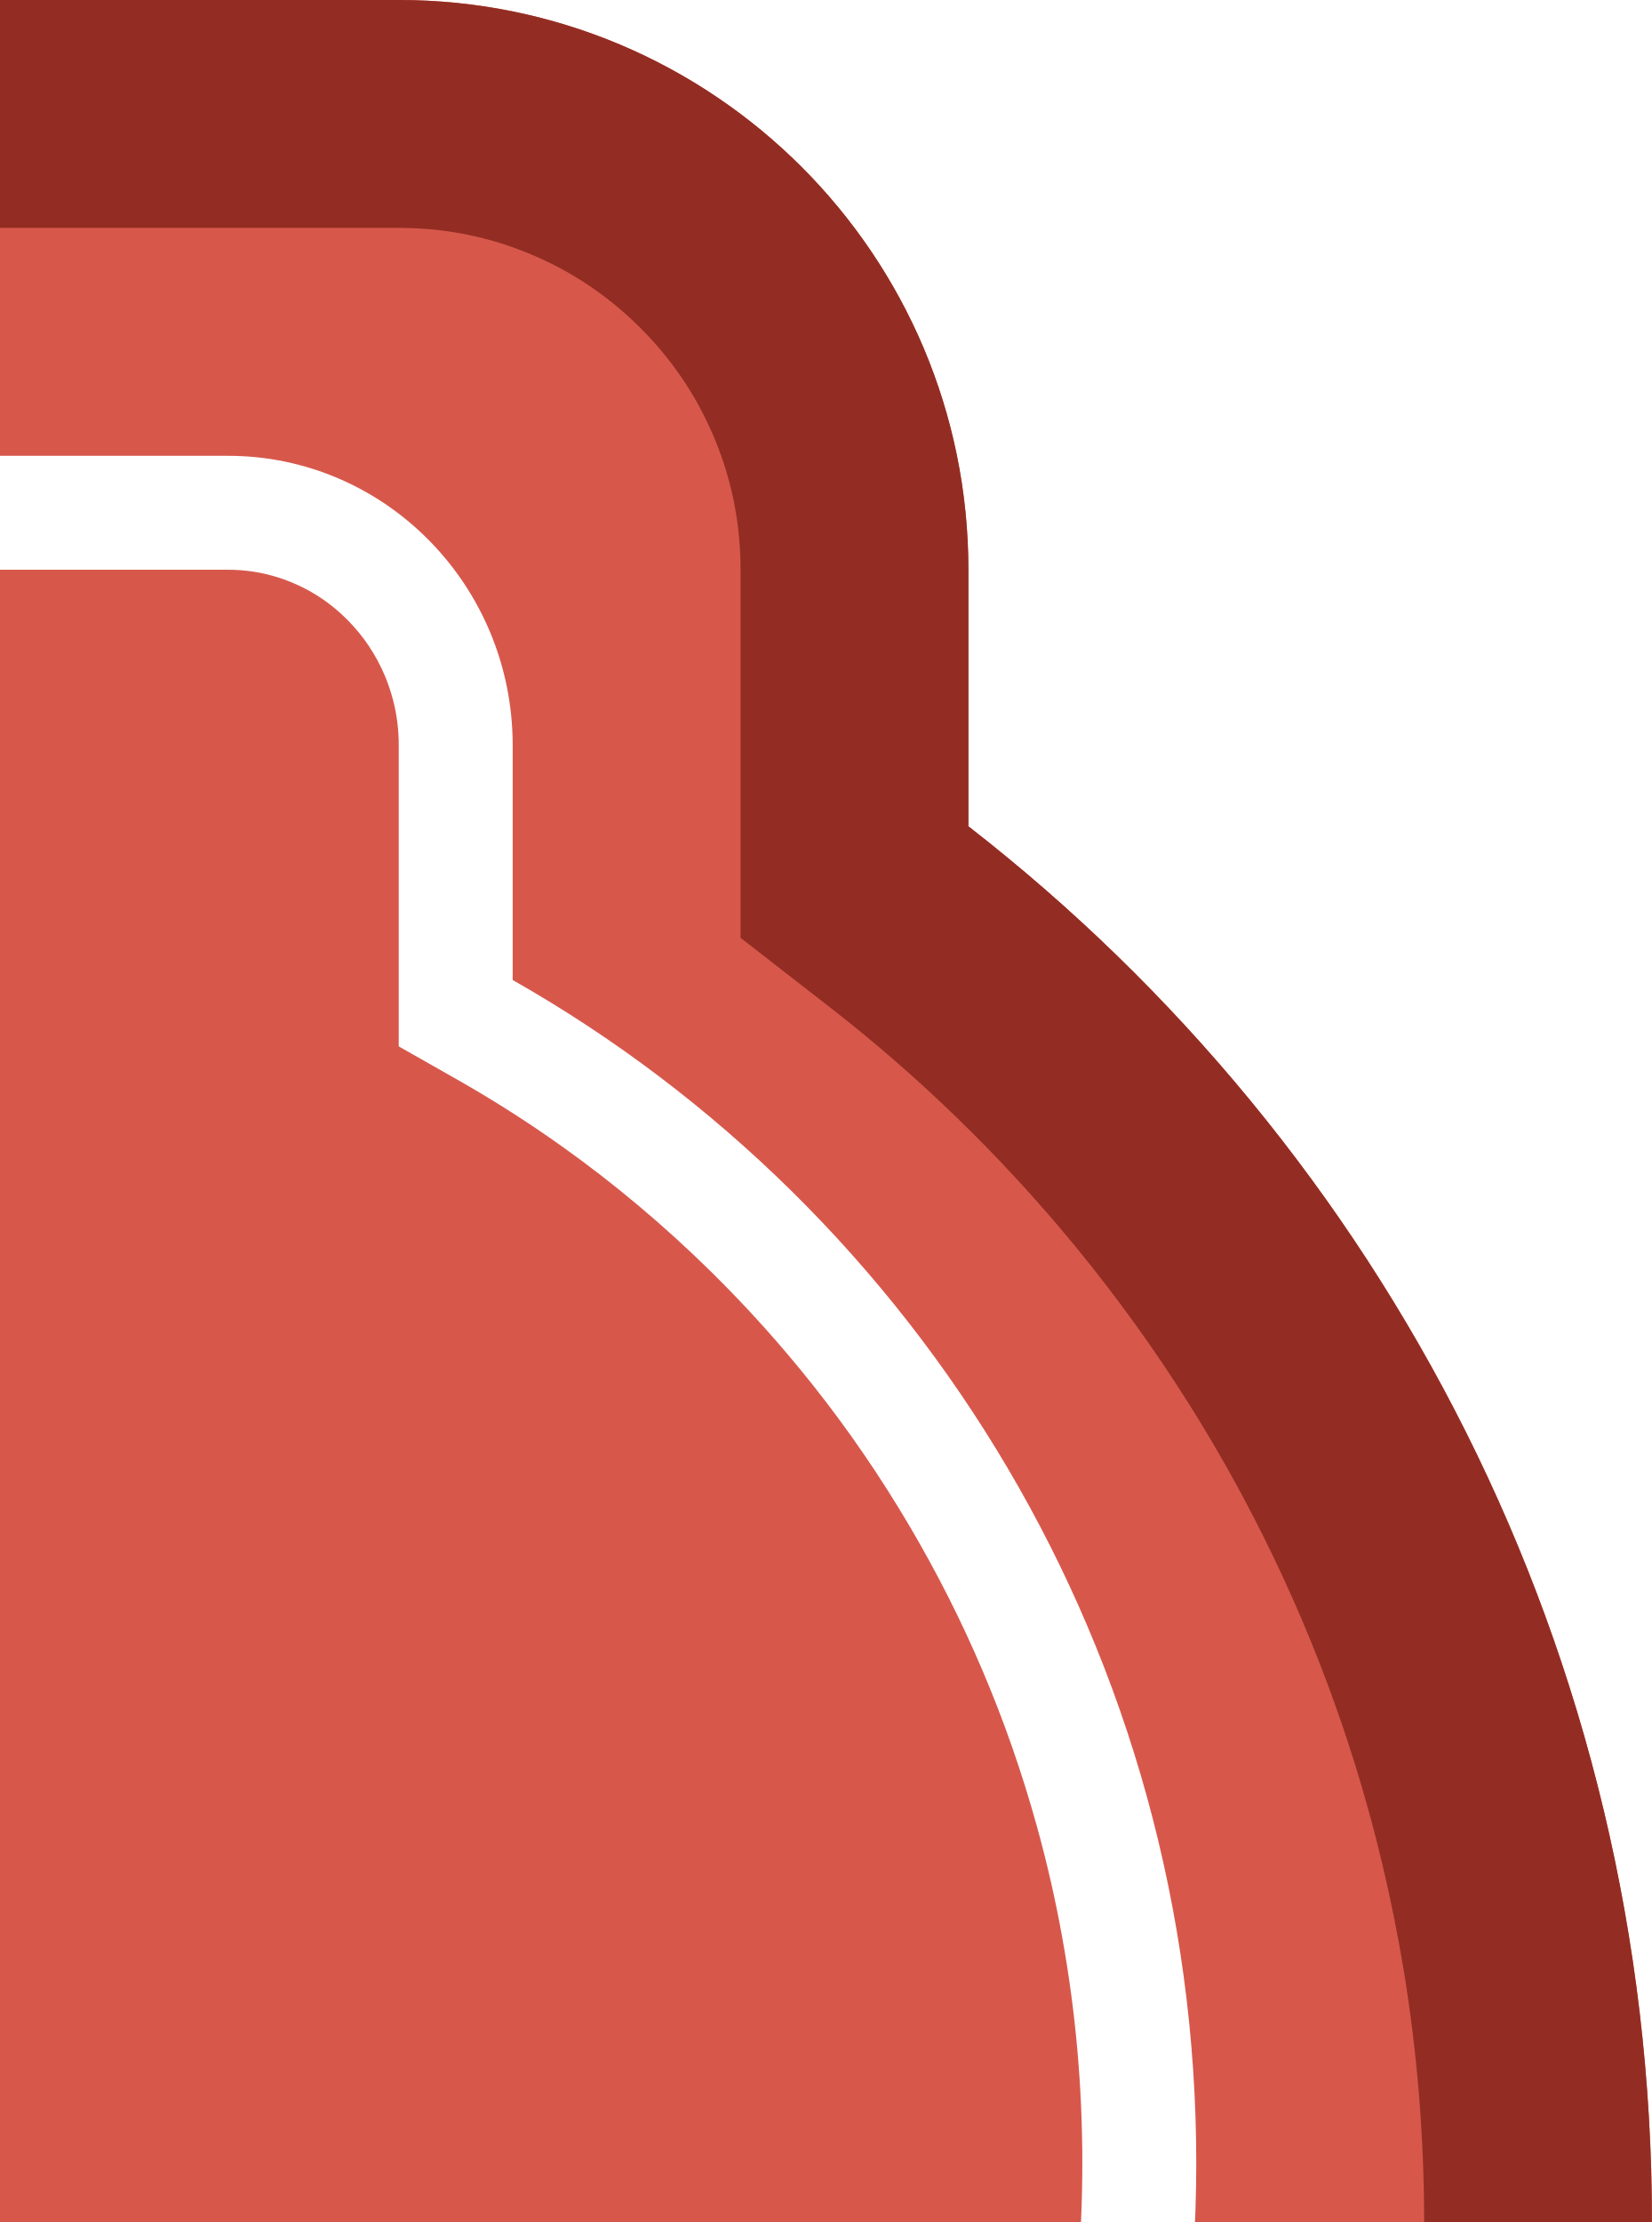
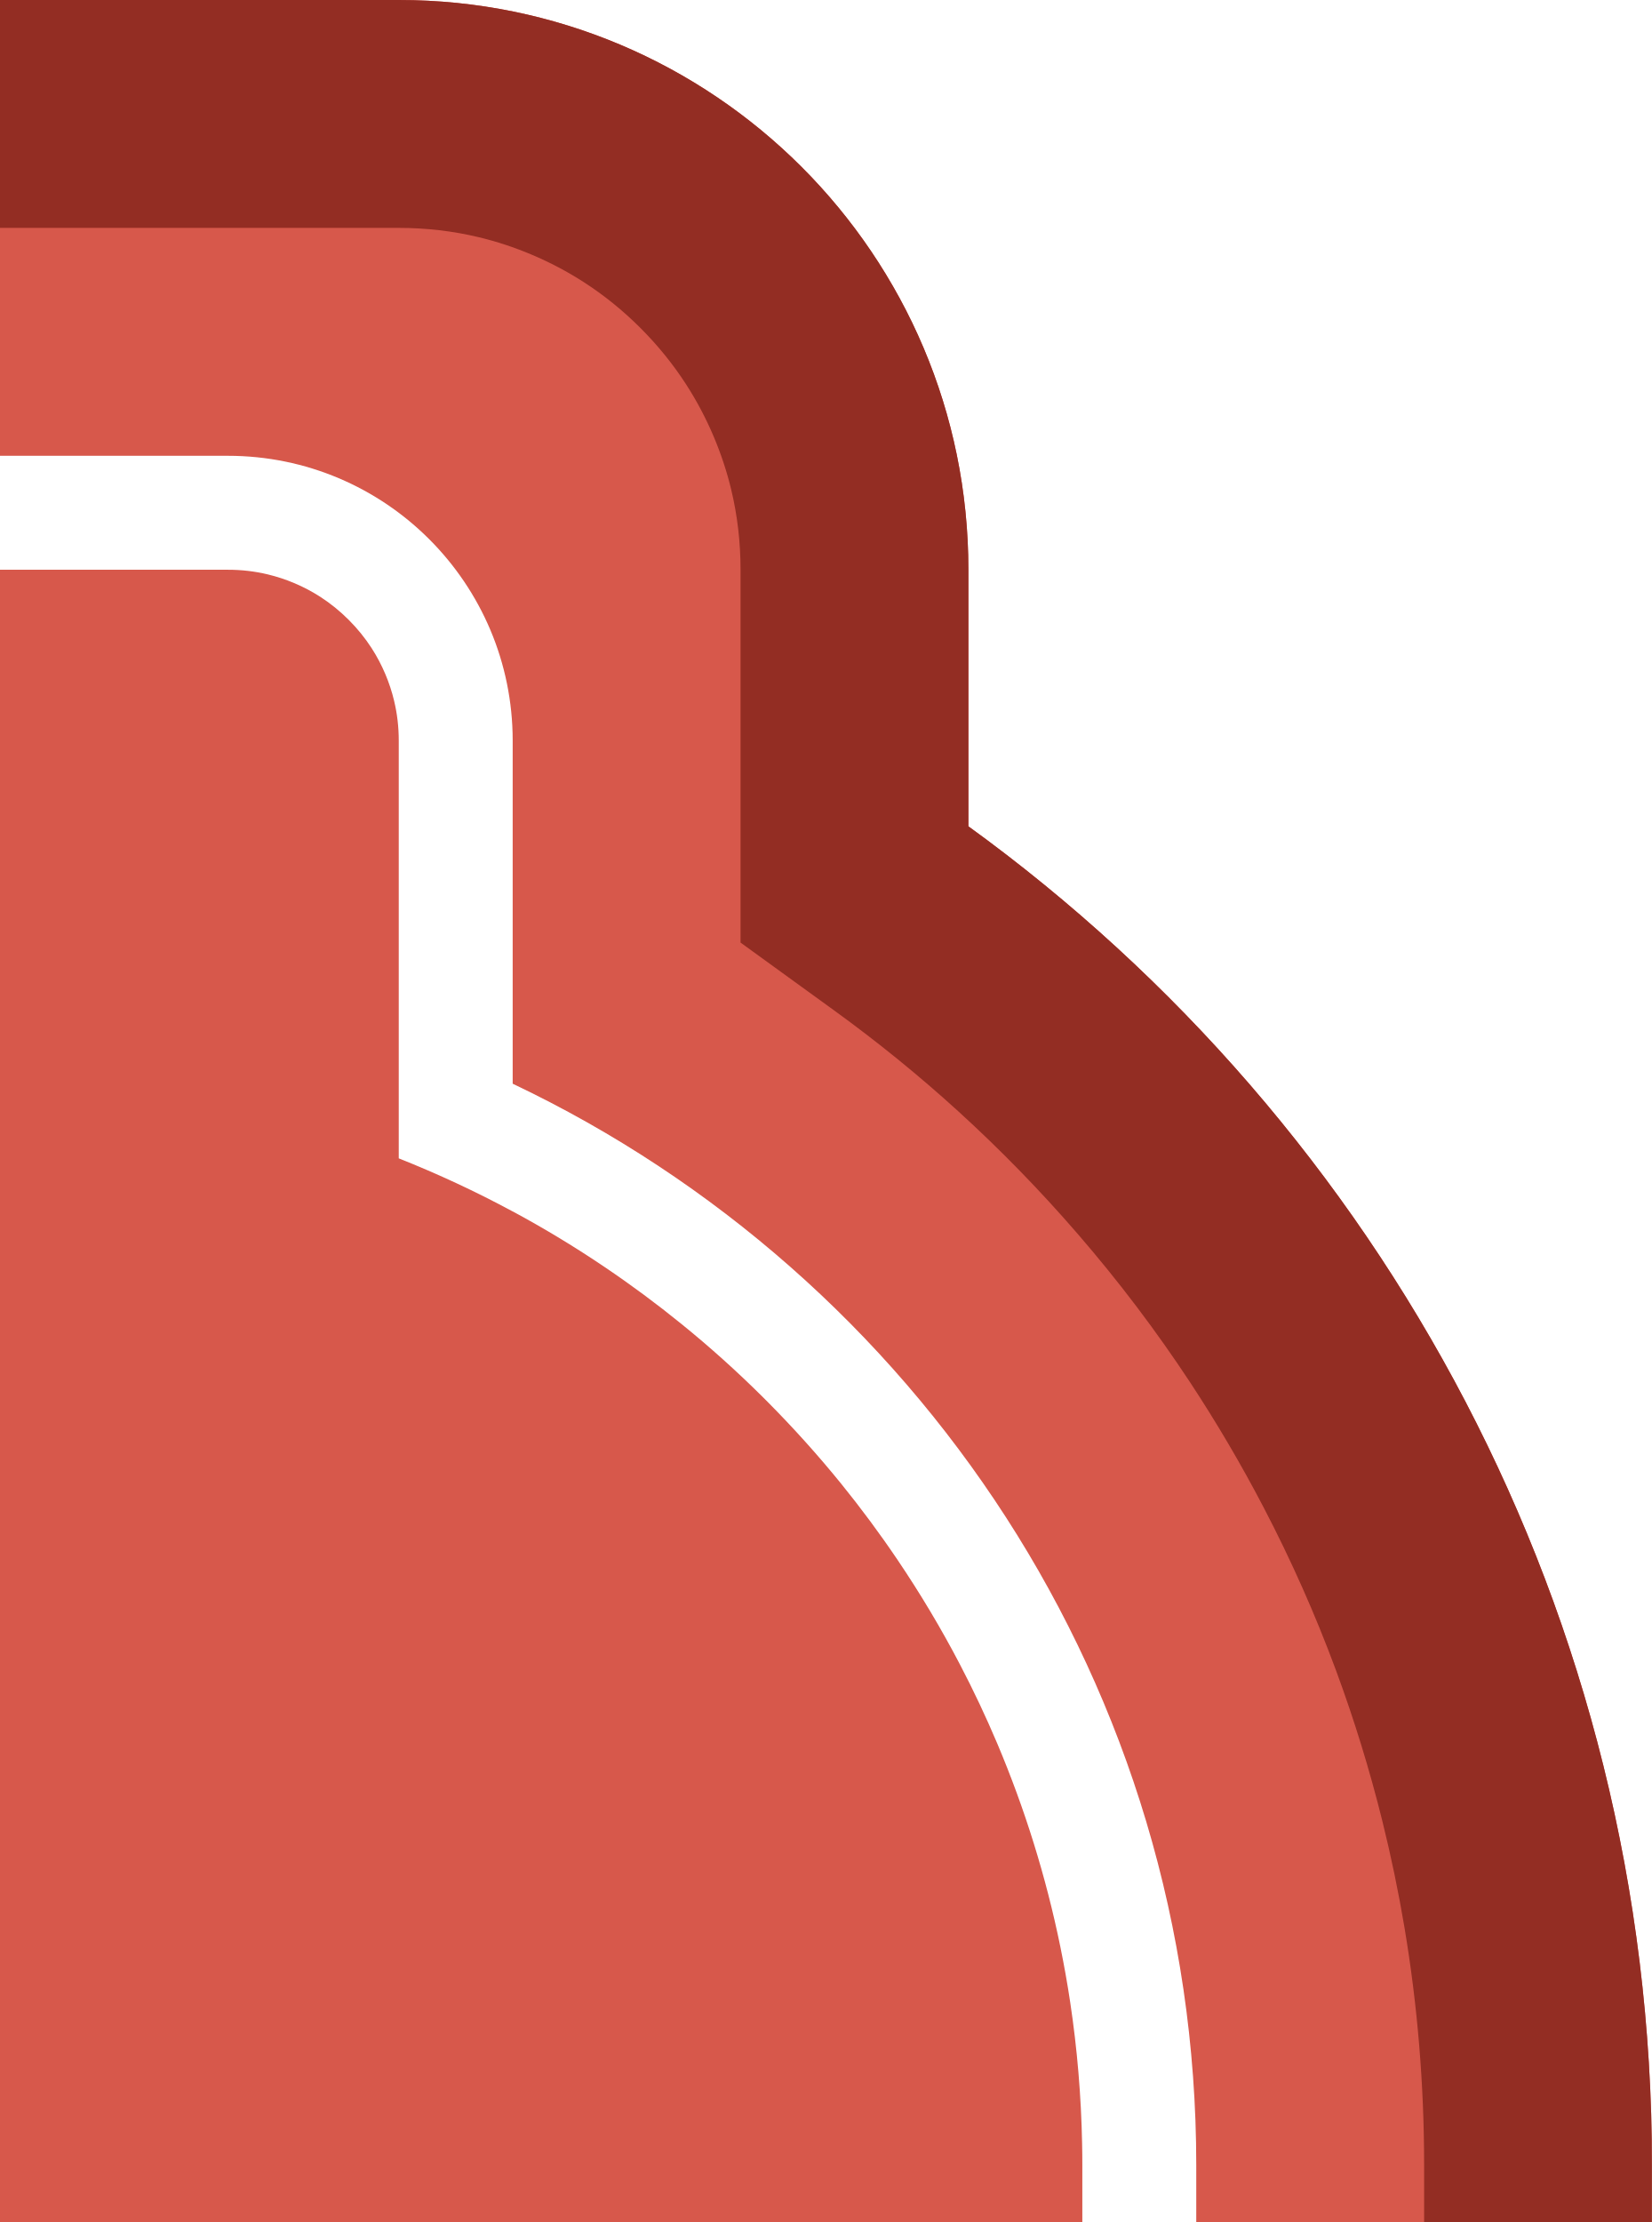
<svg xmlns="http://www.w3.org/2000/svg" viewBox="0 0 29 39" width="29" height="39" fill="none" customFrame="#000000">
  <defs>
    <filter id="pixso_custom_mask_type_alpha">
      <feColorMatrix type="matrix" values="0 0 0 0 1 0 0 0 0 1 0 0 0 0 1 0 0 0 1 0 " />
    </filter>
-     <clipPath id="clipPath_1">
-       <rect width="33" height="78" x="0" y="0" fill="rgb(255,255,255)" transform="matrix(-1,0,0,1,29,0)" />
-     </clipPath>
  </defs>
-   <mask id="mask_1" width="29" height="39" x="0" y="0" maskUnits="objectBoundingBox" mask-type="alpha">
+   <mask id="mask_6" width="29" height="39" x="0" y="0" maskUnits="userSpaceOnUse" mask-type="alpha">
    <g filter="url(#pixso_custom_mask_type_alpha)">
-       <rect id="矩形 4" width="29" height="39" x="0" y="0" fill="rgb(0,0,0)" transform="matrix(-1,0,0,1,29,0)" />
+       <rect id="矩形 18" width="29" height="39" x="0" y="0" fill="rgb(196,196,196)" />
    </g>
  </mask>
-   <g id="moderator-dm-rt-bg" mask="url(#mask_1)">
-     <g id="moderator-dm-bg">
-       <g id="moderator-dm-bg" customFrame="url(#clipPath_1)">
-         <rect id="moderator-dm-bg" width="33" height="78" x="0" y="0" transform="matrix(-1,0,0,1,29,0)" />
-         <g id="组合 1">
-           <path id="矢量 2" d="M33 8L33 0L22 0C16.477 0 12 4.477 12 10L12 14.503C4.698 20.175 0 29.039 0 39C0 48.961 4.698 57.825 12 63.497L12 68C12 73.523 16.477 78 22 78L33 78L33 8Z" fill="rgb(215,88,75)" fill-rule="evenodd" transform="matrix(-1,0,0,1,29,0)" />
-           <path id="矢量 2" d="M12 63.497L12 68C12 73.523 16.477 78 22 78L33 78L33 0L22 0C16.477 0 12 4.477 12 10L12 14.503C4.698 20.175 0 29.039 0 39C0 48.961 4.698 57.825 12 63.497ZM29 4L22 4C21.519 4 21.052 4.054 20.597 4.163C20.28 4.239 19.97 4.341 19.666 4.47C19.344 4.606 19.038 4.767 18.749 4.954C18.394 5.184 18.063 5.451 17.757 5.757C17.451 6.063 17.184 6.394 16.954 6.749C16.767 7.038 16.606 7.344 16.47 7.666C16.341 7.97 16.239 8.28 16.163 8.597C16.054 9.052 16 9.519 16 10L16 16.461L14.454 17.662C13.665 18.275 12.915 18.926 12.203 19.617C11.473 20.325 10.784 21.073 10.134 21.863C9.4 22.756 8.727 23.689 8.117 24.66C7.655 25.395 7.229 26.153 6.839 26.933C6.354 27.902 5.93 28.893 5.568 29.906C5.242 30.819 4.965 31.749 4.739 32.697C4.589 33.325 4.462 33.956 4.357 34.59C4.119 36.041 4 37.511 4 39C4 40.489 4.119 41.959 4.357 43.41C4.462 44.044 4.589 44.675 4.739 45.303C4.965 46.251 5.242 47.181 5.568 48.094C5.93 49.107 6.354 50.098 6.839 51.067C7.229 51.847 7.655 52.604 8.117 53.34C8.727 54.311 9.4 55.243 10.134 56.137C10.784 56.927 11.474 57.676 12.203 58.383C12.915 59.074 13.665 59.725 14.454 60.338L16 61.539L16 68C16 68.481 16.054 68.948 16.163 69.403C16.239 69.72 16.341 70.03 16.47 70.334C16.606 70.656 16.767 70.961 16.954 71.251C17.183 71.606 17.451 71.937 17.757 72.243C18.063 72.549 18.394 72.817 18.75 73.046C19.039 73.233 19.344 73.394 19.666 73.53C19.97 73.659 20.28 73.761 20.597 73.837C21.052 73.946 21.519 74 22 74L29 74L29 4Z" fill="rgb(147,45,35)" fill-rule="evenodd" transform="matrix(-1,0,0,1,29,0)" />
-           <path id="矢量 5" d="M12 50.732L12 56.918C12 59.725 14.239 62 17 62L25 62L25 0L17 0C14.239 0 12 2.275 12 5.082L12 9.201C4.841 13.264 0 21.041 0 29.967C0 38.892 4.841 46.669 12 50.732ZM23 2L17 2C16.773 2 16.552 2.025 16.337 2.075C16.169 2.114 16.005 2.168 15.844 2.237C15.706 2.296 15.574 2.365 15.448 2.443C15.247 2.568 15.061 2.718 14.89 2.891C14.754 3.03 14.632 3.179 14.526 3.337C14.414 3.505 14.318 3.683 14.239 3.872C14.178 4.019 14.129 4.17 14.091 4.323C14.03 4.568 14 4.821 14 5.082L14 10.366L12.987 10.941C12.347 11.304 11.728 11.698 11.132 12.123C10.204 12.784 9.33 13.52 8.509 14.329C7.874 14.955 7.282 15.615 6.732 16.308C6.113 17.088 5.549 17.911 5.038 18.777C4.554 19.598 4.126 20.443 3.756 21.312C3.376 22.203 3.056 23.119 2.796 24.061C2.616 24.71 2.467 25.366 2.349 26.027C2.116 27.319 2 28.632 2 29.967C2 31.301 2.116 32.614 2.349 33.907C2.467 34.568 2.616 35.223 2.796 35.873C3.056 36.815 3.376 37.731 3.756 38.622C4.126 39.491 4.554 40.336 5.038 41.157C5.549 42.022 6.113 42.845 6.732 43.625C7.282 44.319 7.874 44.978 8.509 45.604C9.33 46.414 10.204 47.149 11.132 47.81C11.728 48.235 12.347 48.629 12.987 48.992L14 49.567L14 56.918C14 57.179 14.03 57.432 14.091 57.677C14.129 57.83 14.178 57.98 14.239 58.128C14.318 58.317 14.414 58.495 14.526 58.662C14.632 58.821 14.754 58.97 14.89 59.109C15.061 59.282 15.247 59.432 15.448 59.557C15.574 59.635 15.706 59.704 15.844 59.763C16.005 59.832 16.169 59.886 16.337 59.925C16.552 59.975 16.773 60 17 60L23 60L23 2Z" fill="rgb(255,255,255)" fill-rule="evenodd" transform="matrix(-1,0,0,1,21,8)" />
-         </g>
-       </g>
+   <g id="moderator-dm-rt-bg" mask="url(#mask_6)">
+     <g id="组合 12">
+       <path id="矢量 9" d="M17 10C17 4.477 12.523 0 7 0L-7 0C-12.523 0 -17 4.477 -17 10L-17 14.503C-24.271 19.772 -29 28.334 -29 38L-29 40C-29 49.666 -24.271 58.228 -17 63.497L-17 68C-17 73.523 -12.523 78 -7 78L7 78C12.523 78 17 73.523 17 68L17 63.497C24.271 58.228 29 49.666 29 40L29 38C29 28.334 24.271 19.772 17 14.503L17 10Z" fill="rgb(215,88,75)" fill-rule="evenodd" />
+       <path id="矢量 9" d="M17 14.503L17 10C17 4.477 12.523 0 7 0L-7 0C-12.523 0 -17 4.477 -17 10L-17 14.503C-24.271 19.772 -29 28.334 -29 38L-29 40C-29 49.666 -24.271 58.228 -17 63.497L-17 68C-17 73.523 -12.523 78 -7 78L7 78C12.523 78 17 73.523 17 68L17 63.497C24.271 58.228 29 49.666 29 40L29 38C29 28.334 24.271 19.772 17 14.503ZM-7 4L7 4Q7.721 4 8.403 4.163Q8.878 4.277 9.334 4.47Q9.817 4.674 10.251 4.954Q10.784 5.298 11.243 5.757Q11.702 6.216 12.046 6.749Q12.326 7.183 12.53 7.666Q12.723 8.122 12.837 8.597Q13 9.279 13 10L13 16.544L14.653 17.742Q15.79 18.566 16.822 19.505Q17.93 20.514 18.917 21.655Q19.996 22.902 20.895 24.267Q21.591 25.325 22.18 26.453Q22.91 27.851 23.453 29.318Q23.931 30.61 24.265 31.955Q24.496 32.886 24.655 33.83Q25 35.886 25 38L25 40Q25 42.114 24.655 44.17Q24.496 45.114 24.265 46.045Q23.931 47.39 23.453 48.682Q22.91 50.149 22.18 51.547Q21.591 52.675 20.895 53.733Q19.996 55.098 18.917 56.345Q17.93 57.486 16.822 58.495Q15.79 59.434 14.653 60.258L13 61.456L13 68Q13 68.721 12.837 69.403Q12.723 69.878 12.53 70.334Q12.326 70.817 12.046 71.251Q11.702 71.784 11.243 72.243Q10.784 72.701 10.251 73.046Q9.817 73.326 9.334 73.53Q8.878 73.723 8.403 73.837Q7.721 74 7 74L-7 74Q-7.721 74 -8.403 73.837Q-8.878 73.723 -9.334 73.53Q-9.817 73.326 -10.251 73.046Q-10.784 72.701 -11.243 72.243Q-11.702 71.784 -12.046 71.251Q-12.326 70.817 -12.53 70.334Q-12.723 69.878 -12.837 69.403Q-13 68.721 -13 68L-13 61.456L-14.653 60.258Q-15.79 59.434 -16.823 58.494Q-17.93 57.486 -18.917 56.345Q-19.996 55.098 -20.895 53.732Q-21.592 52.675 -22.18 51.547Q-22.91 50.149 -23.453 48.682Q-23.931 47.39 -24.265 46.045Q-24.497 45.113 -24.655 44.169Q-25 42.114 -25 40L-25 38Q-25 35.886 -24.655 33.831Q-24.496 32.887 -24.265 31.955Q-23.931 30.61 -23.453 29.318Q-22.91 27.851 -22.18 26.453Q-21.592 25.325 -20.895 24.268Q-19.996 22.902 -18.917 21.655Q-17.93 20.514 -16.823 19.506Q-15.79 18.566 -14.653 17.742L-13 16.544L-13 10Q-13 9.279 -12.837 8.597Q-12.723 8.122 -12.53 7.666Q-12.326 7.183 -12.046 6.749Q-11.702 6.216 -11.243 5.757Q-10.784 5.298 -10.251 4.954Q-9.817 4.674 -9.334 4.47Q-8.878 4.277 -8.403 4.163Q-7.721 4 -7 4Z" fill="rgb(147,45,35)" fill-rule="evenodd" />
+       <path id="矢量 8" d="M9 13C9 10.239 6.761 8 4 8L-4 8C-6.761 8 -9 10.239 -9 13L-9 19.021C-16.095 22.391 -21 29.623 -21 38L-21 40C-21 48.377 -16.095 55.609 -9 58.979L-9 65C-9 67.761 -6.761 70 -4 70L4 70C6.761 70 9 67.761 9 65L9 58.979C16.095 55.609 21 48.377 21 40L21 38C21 29.623 16.095 22.391 9 19.021L9 13ZM7 14L7 13C7 12.76 6.973 12.526 6.918 12.299L6.918 12.298L6.918 12.298L6.918 12.298C6.88 12.14 6.829 11.985 6.765 11.833C6.697 11.672 6.616 11.519 6.523 11.375C6.408 11.197 6.274 11.032 6.121 10.879C5.968 10.726 5.803 10.592 5.625 10.477C5.481 10.384 5.328 10.303 5.167 10.235C5.015 10.171 4.86 10.12 4.702 10.082C4.474 10.027 4.24 10 4 10L-4 10C-4.24 10 -4.474 10.027 -4.702 10.082C-4.86 10.12 -5.015 10.171 -5.167 10.235C-5.328 10.303 -5.481 10.384 -5.625 10.477L-5.625 10.477L-5.625 10.477C-5.803 10.592 -5.968 10.726 -6.121 10.879C-6.274 11.032 -6.408 11.197 -6.523 11.375C-6.616 11.519 -6.697 11.672 -6.765 11.833C-6.829 11.985 -6.88 12.14 -6.918 12.299C-6.973 12.526 -7 12.76 -7 13L-7 20.331C-7.687 20.604 -8.355 20.915 -9 21.263L-9 21.262C-9.555 21.561 -10.096 21.888 -10.622 22.244C-11.083 22.555 -11.529 22.886 -11.959 23.235L-11.96 23.235C-12.46 23.641 -12.939 24.072 -13.398 24.528C-13.411 24.541 -13.423 24.553 -13.435 24.565C-13.447 24.577 -13.459 24.589 -13.472 24.602C-13.928 25.061 -14.36 25.541 -14.765 26.041C-15.114 26.471 -15.445 26.917 -15.756 27.378C-16.158 27.973 -16.523 28.585 -16.853 29.217C-17.09 29.67 -17.308 30.133 -17.508 30.605C-17.749 31.175 -17.961 31.755 -18.144 32.343C-18.331 32.942 -18.488 33.551 -18.614 34.169C-18.68 34.493 -18.738 34.818 -18.787 35.144L-18.787 35.144C-18.917 36.005 -18.987 36.876 -18.998 37.754C-19 37.836 -19 37.918 -19 38L-19 40C-19 40.963 -18.929 41.915 -18.787 42.856C-18.738 43.182 -18.68 43.507 -18.614 43.831C-18.488 44.449 -18.331 45.057 -18.145 45.656C-17.961 46.245 -17.749 46.825 -17.508 47.395C-17.308 47.867 -17.09 48.33 -16.853 48.783C-16.523 49.414 -16.158 50.027 -15.756 50.622C-15.445 51.083 -15.115 51.528 -14.766 51.959C-14.357 52.463 -13.922 52.946 -13.461 53.409C-13.452 53.418 -13.444 53.426 -13.435 53.435C-13.426 53.444 -13.418 53.452 -13.409 53.461C-12.947 53.921 -12.464 54.356 -11.96 54.765C-11.529 55.114 -11.083 55.445 -10.622 55.756C-10.096 56.112 -9.555 56.439 -9 56.738L-9 56.737C-8.355 57.085 -7.687 57.397 -7 57.669L-7 65C-7 65.24 -6.973 65.474 -6.918 65.701C-6.88 65.86 -6.829 66.015 -6.765 66.167C-6.697 66.328 -6.616 66.481 -6.523 66.625C-6.408 66.803 -6.274 66.968 -6.121 67.121C-5.968 67.274 -5.803 67.408 -5.625 67.523C-5.481 67.616 -5.328 67.697 -5.167 67.765C-5.015 67.829 -4.86 67.88 -4.701 67.918C-4.474 67.973 -4.24 68 -4 68L4 68C4.24 68 4.474 67.973 4.701 67.918C4.86 67.88 5.015 67.829 5.167 67.765C5.328 67.697 5.481 67.616 5.626 67.523C5.803 67.408 5.968 67.274 6.121 67.121C6.274 66.968 6.408 66.803 6.523 66.625C6.616 66.481 6.697 66.328 6.765 66.167C6.829 66.015 6.88 65.86 6.918 65.702C6.973 65.474 7 65.24 7 65L7 57.669C7.687 57.397 8.355 57.085 9 56.737L9 56.738C9.555 56.439 10.096 56.112 10.622 55.756C11.083 55.445 11.529 55.114 11.96 54.765C12.473 54.348 12.965 53.905 13.435 53.435C13.905 52.965 14.348 52.473 14.765 51.959C15.114 51.529 15.445 51.083 15.756 50.622C16.158 50.028 16.523 49.415 16.853 48.784C17.09 48.33 17.308 47.867 17.508 47.395C17.749 46.824 17.962 46.244 18.145 45.656C18.331 45.057 18.488 44.449 18.614 43.831C18.68 43.507 18.738 43.182 18.787 42.856C18.917 41.995 18.987 41.124 18.998 40.246C19 40.164 19 40.082 19 40L19 38C19 37.874 18.999 37.748 18.996 37.623C18.98 36.788 18.91 35.961 18.787 35.142C18.738 34.816 18.68 34.492 18.614 34.169C18.488 33.552 18.331 32.944 18.145 32.346C17.962 31.757 17.749 31.176 17.508 30.605C17.308 30.133 17.09 29.67 16.853 29.217C16.523 28.585 16.158 27.973 15.756 27.378C15.445 26.917 15.114 26.471 14.765 26.04C14.359 25.54 13.928 25.061 13.472 24.602C13.46 24.589 13.447 24.577 13.435 24.565C13.419 24.549 13.404 24.534 13.388 24.518C12.932 24.065 12.456 23.637 11.959 23.235C11.529 22.886 11.083 22.555 10.622 22.244C10.096 21.888 9.555 21.561 9 21.262L9 21.263C8.355 20.915 7.687 20.604 7 20.331L7 14Z" fill="rgb(255,255,255)" fill-rule="evenodd" />
    </g>
  </g>
</svg>
